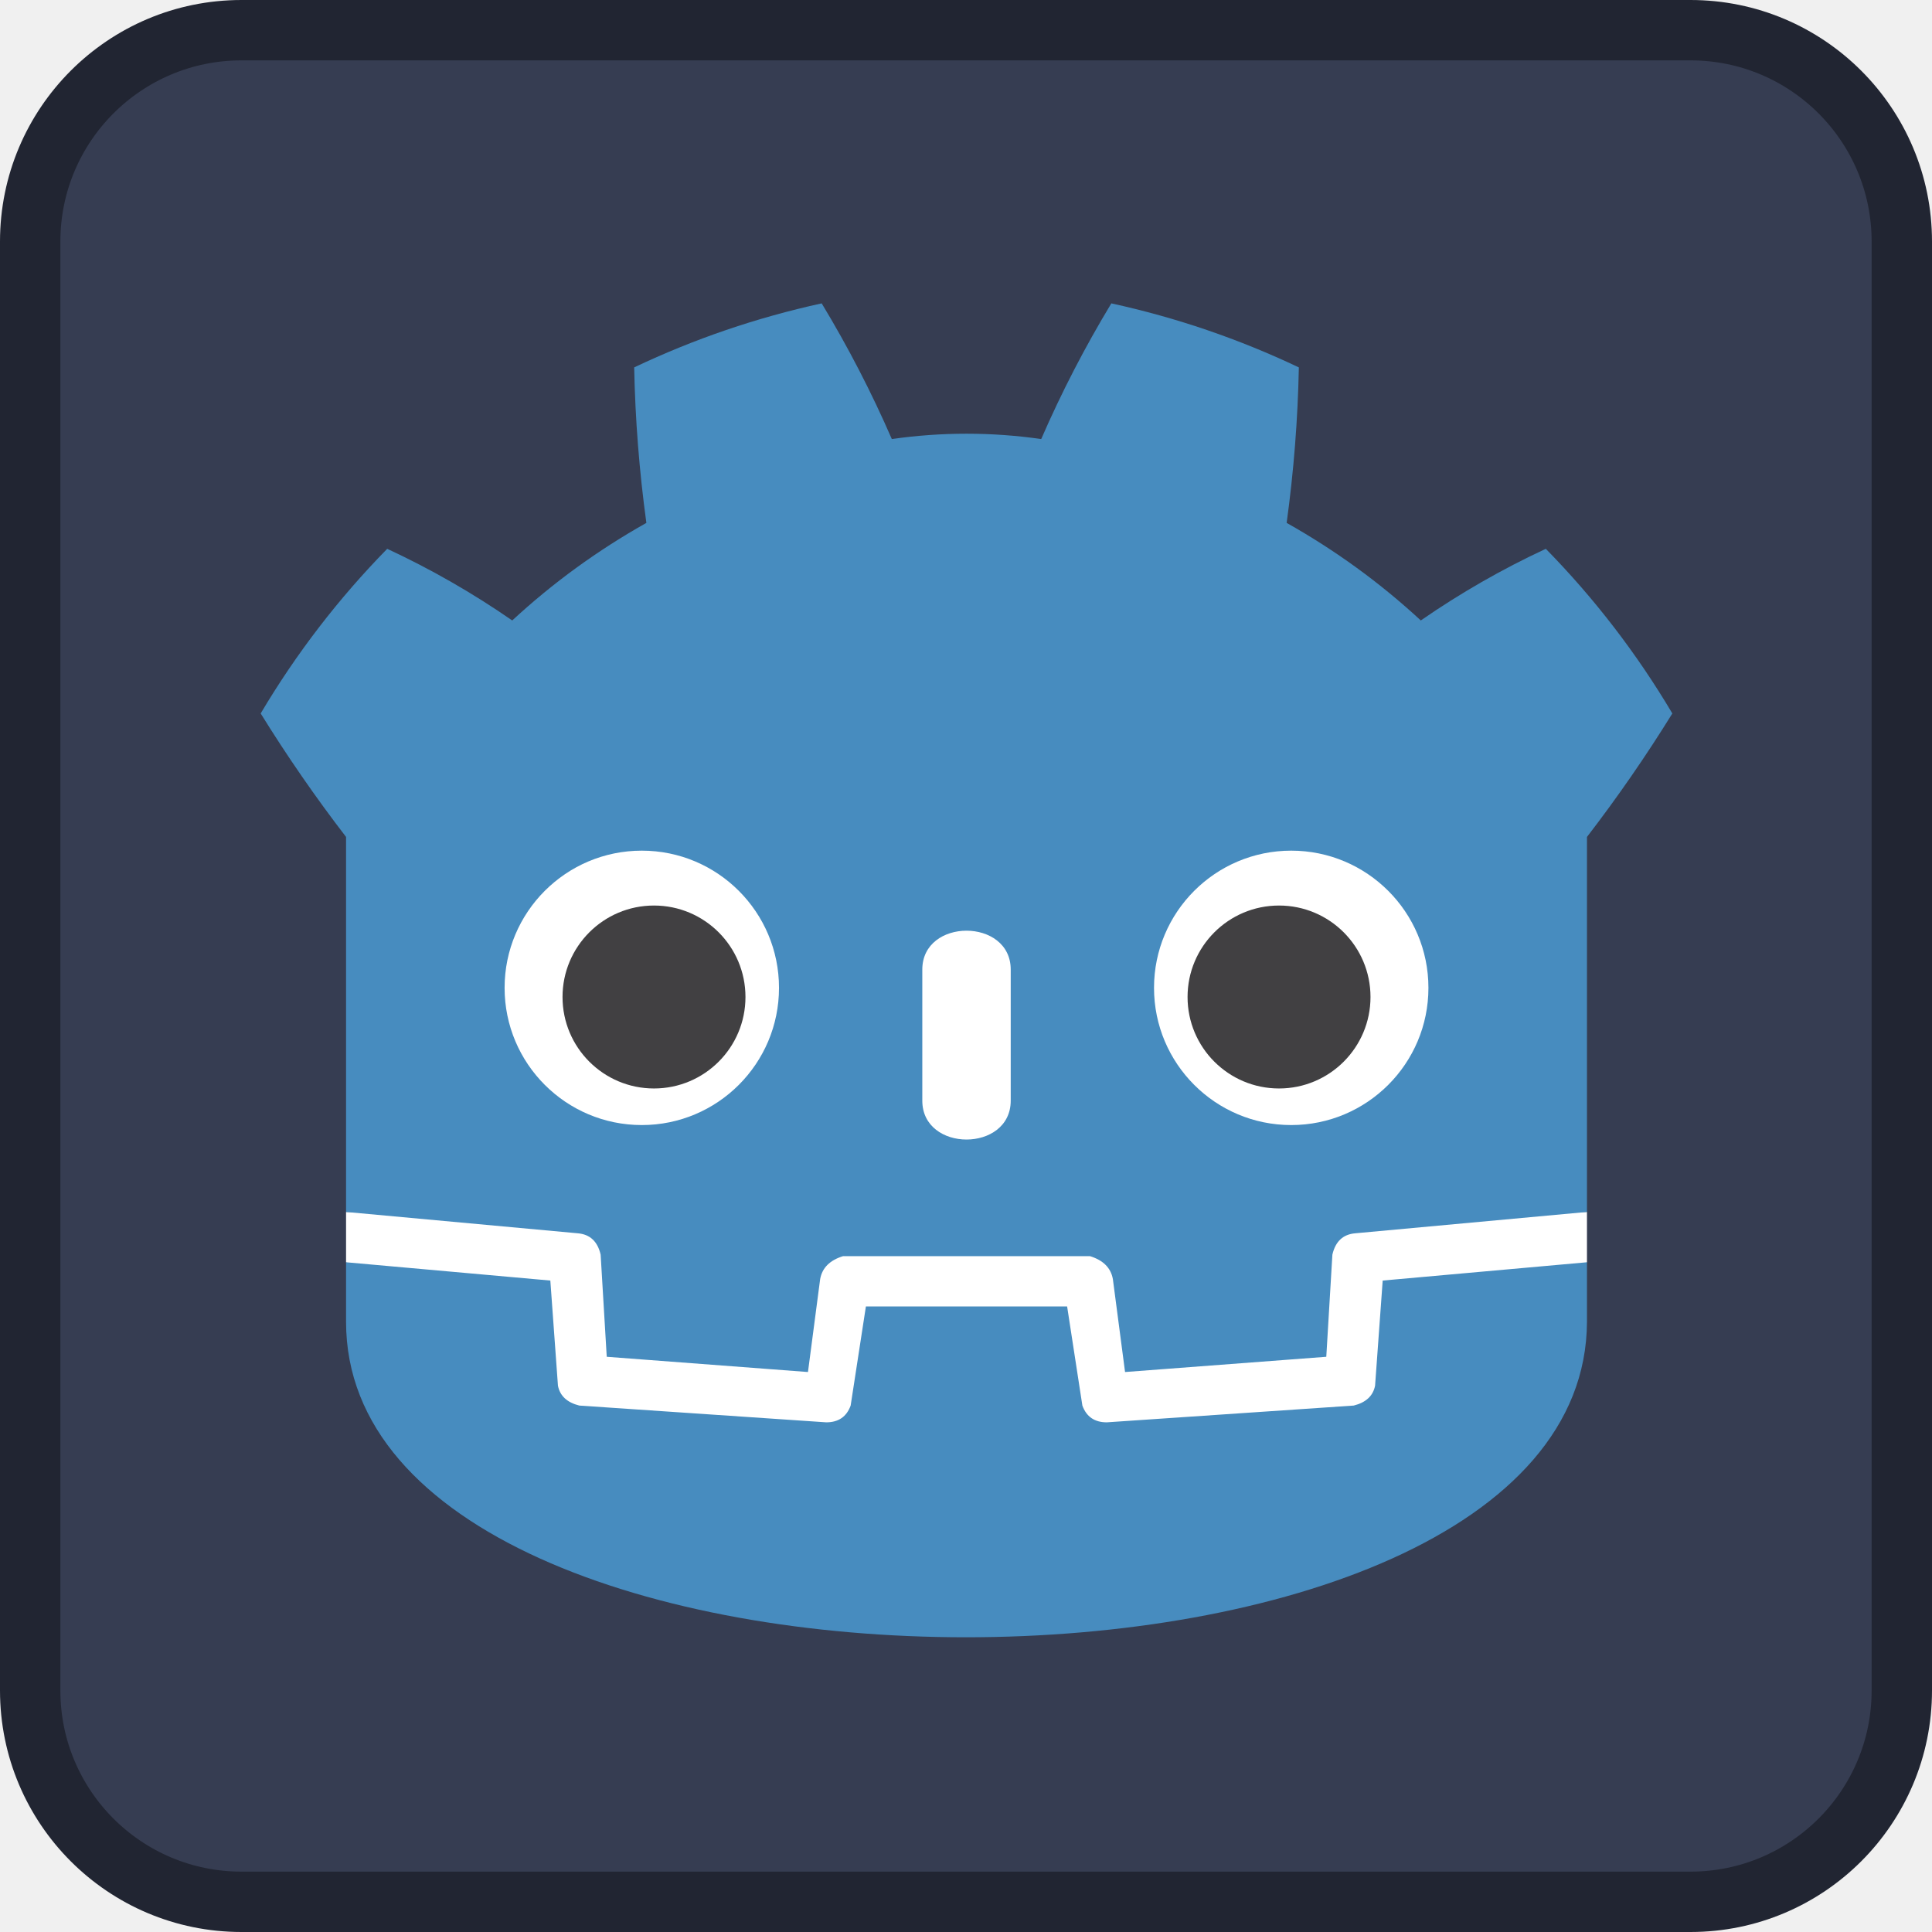
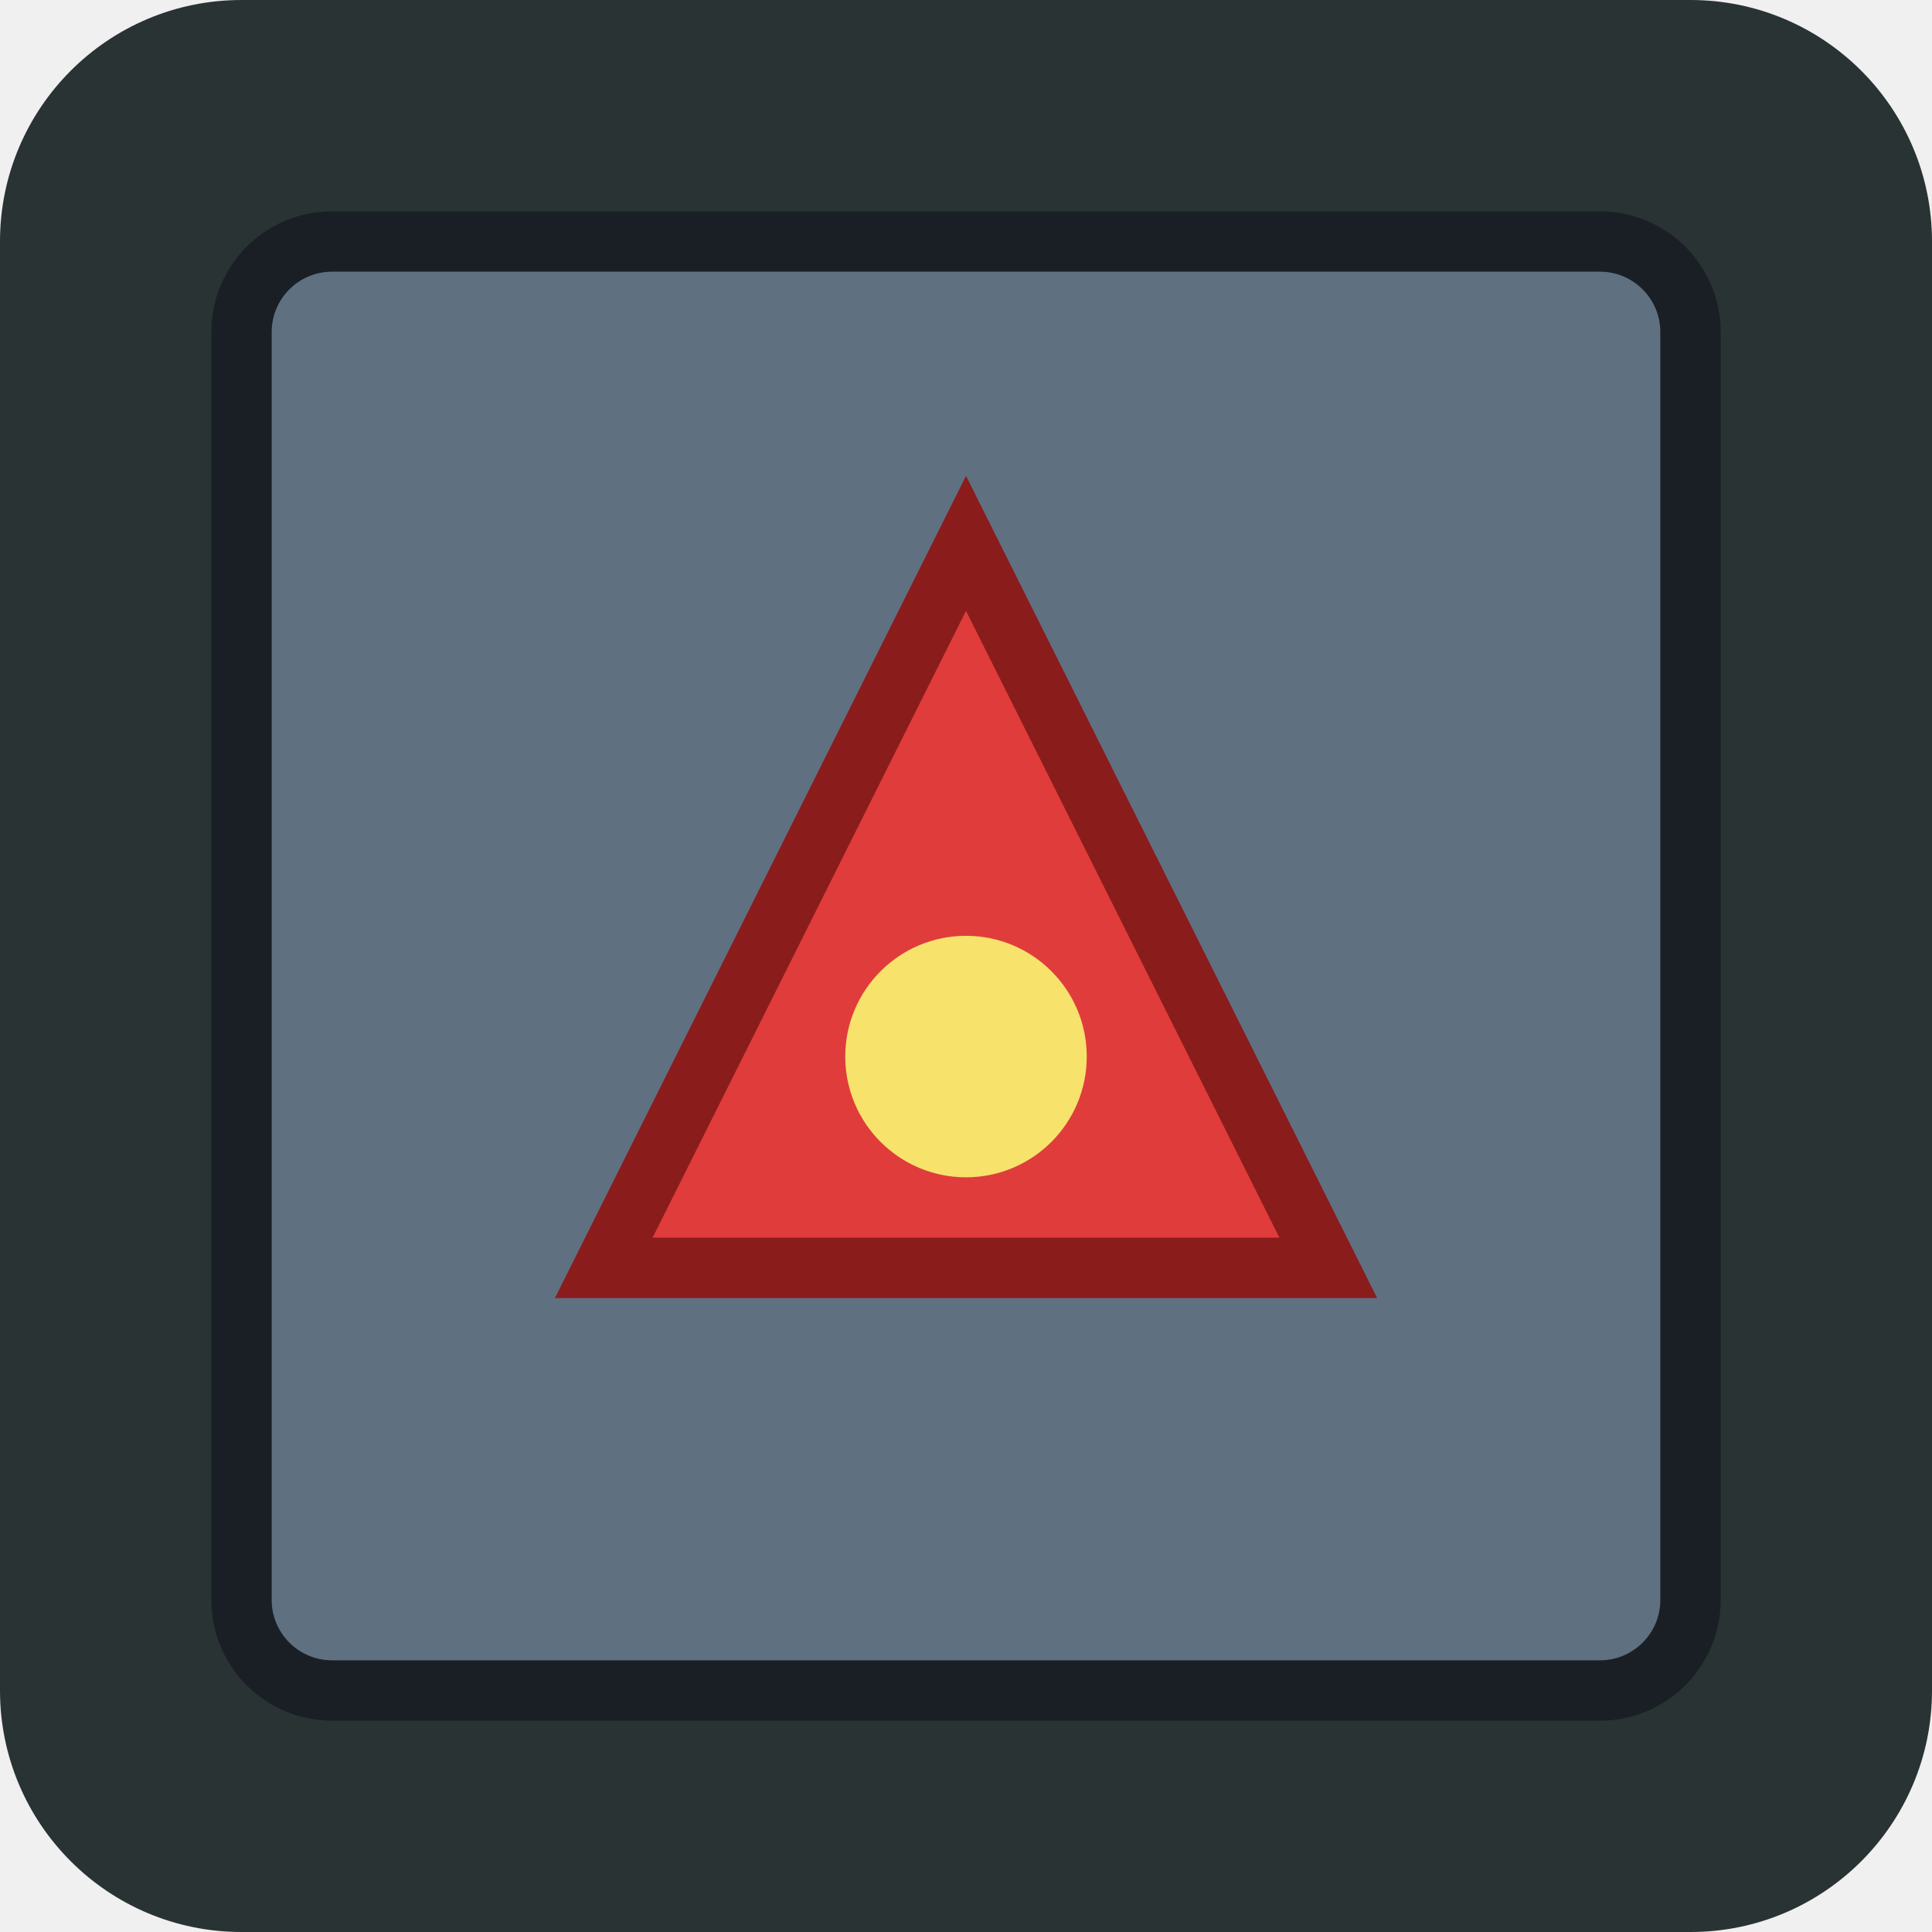
- <svg xmlns="http://www.w3.org/2000/svg" width="128" height="128">
-   <rect width="124" height="124" x="2" y="2" fill="#363d52" stroke="#212532" stroke-width="4" rx="14" />
-   <g fill="#fff" transform="translate(12.322 12.322)scale(.101)">
-     <path d="M105 673v33q407 354 814 0v-33z" />
-     <path fill="#478cbf" d="m105 673 152 14q12 1 15 14l4 67 132 10 8-61q2-11 15-15h162q13 4 15 15l8 61 132-10 4-67q3-13 15-14l152-14V427q30-39 56-81-35-59-83-108-43 20-82 47-40-37-88-64 7-51 8-102-59-28-123-42-26 43-46 89-49-7-98 0-20-46-46-89-64 14-123 42 1 51 8 102-48 27-88 64-39-27-82-47-48 49-83 108 26 42 56 81zm0 33v39c0 276 813 276 814 0v-39l-134 12-5 69q-2 10-14 13l-162 11q-12 0-16-11l-10-65H446l-10 65q-4 11-16 11l-162-11q-12-3-14-13l-5-69z" />
-     <path d="M483 600c0 34 58 34 58 0v-86c0-34-58-34-58 0z" />
-     <circle cx="725" cy="526" r="90" />
-     <circle cx="299" cy="526" r="90" />
-   </g>
-   <g fill="#414042" transform="translate(12.322 12.322)scale(.101)">
-     <circle cx="307" cy="532" r="60" />
-     <circle cx="717" cy="532" r="60" />
-   </g>
+ <svg xmlns="http://www.w3.org/2000/svg" width="128" height="128" viewBox="0 0 128 128">
+   <rect width="128" height="128" rx="16" fill="#293333" />
+   <rect x="16" y="16" width="96" height="96" rx="6" fill="#5f7080" stroke="#1a1f26" stroke-width="4" />
+   <path d="M40 84 L64 36 L88 84 Z" fill="#e03c3c" stroke="#8a1c1c" stroke-width="4" />
+   <circle cx="64" cy="70" r="8" fill="#f7e26b" />
</svg>
